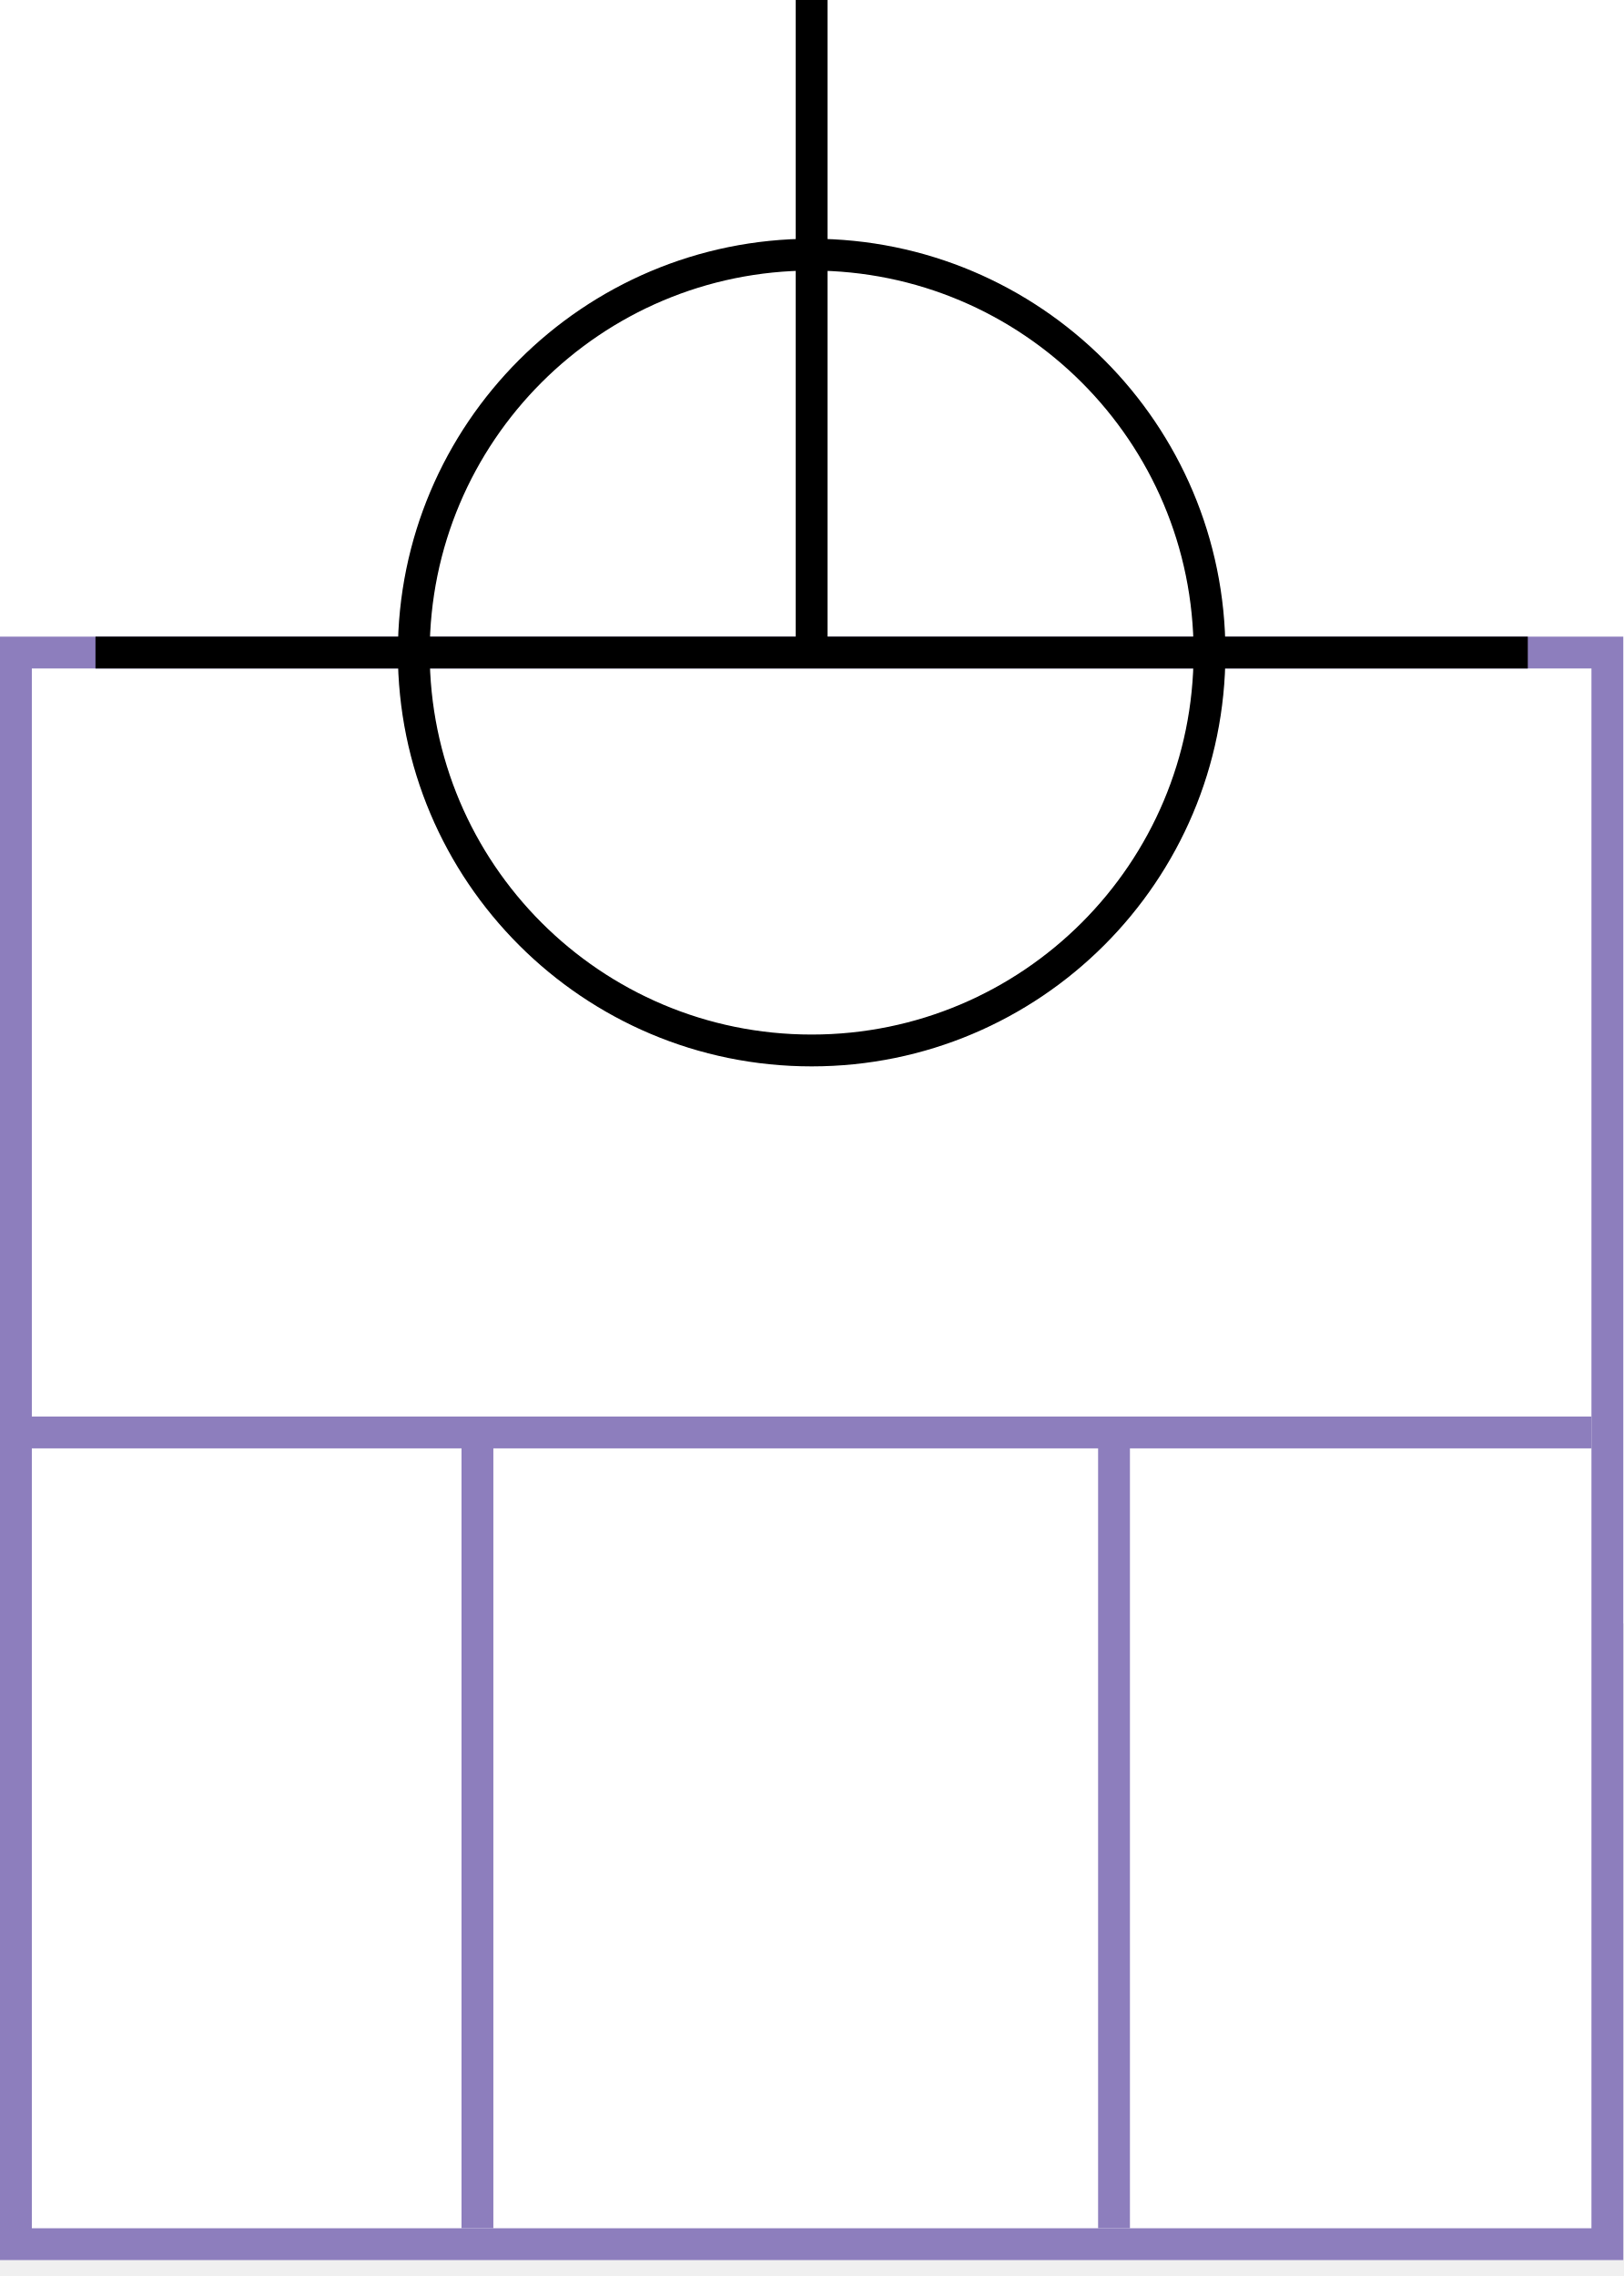
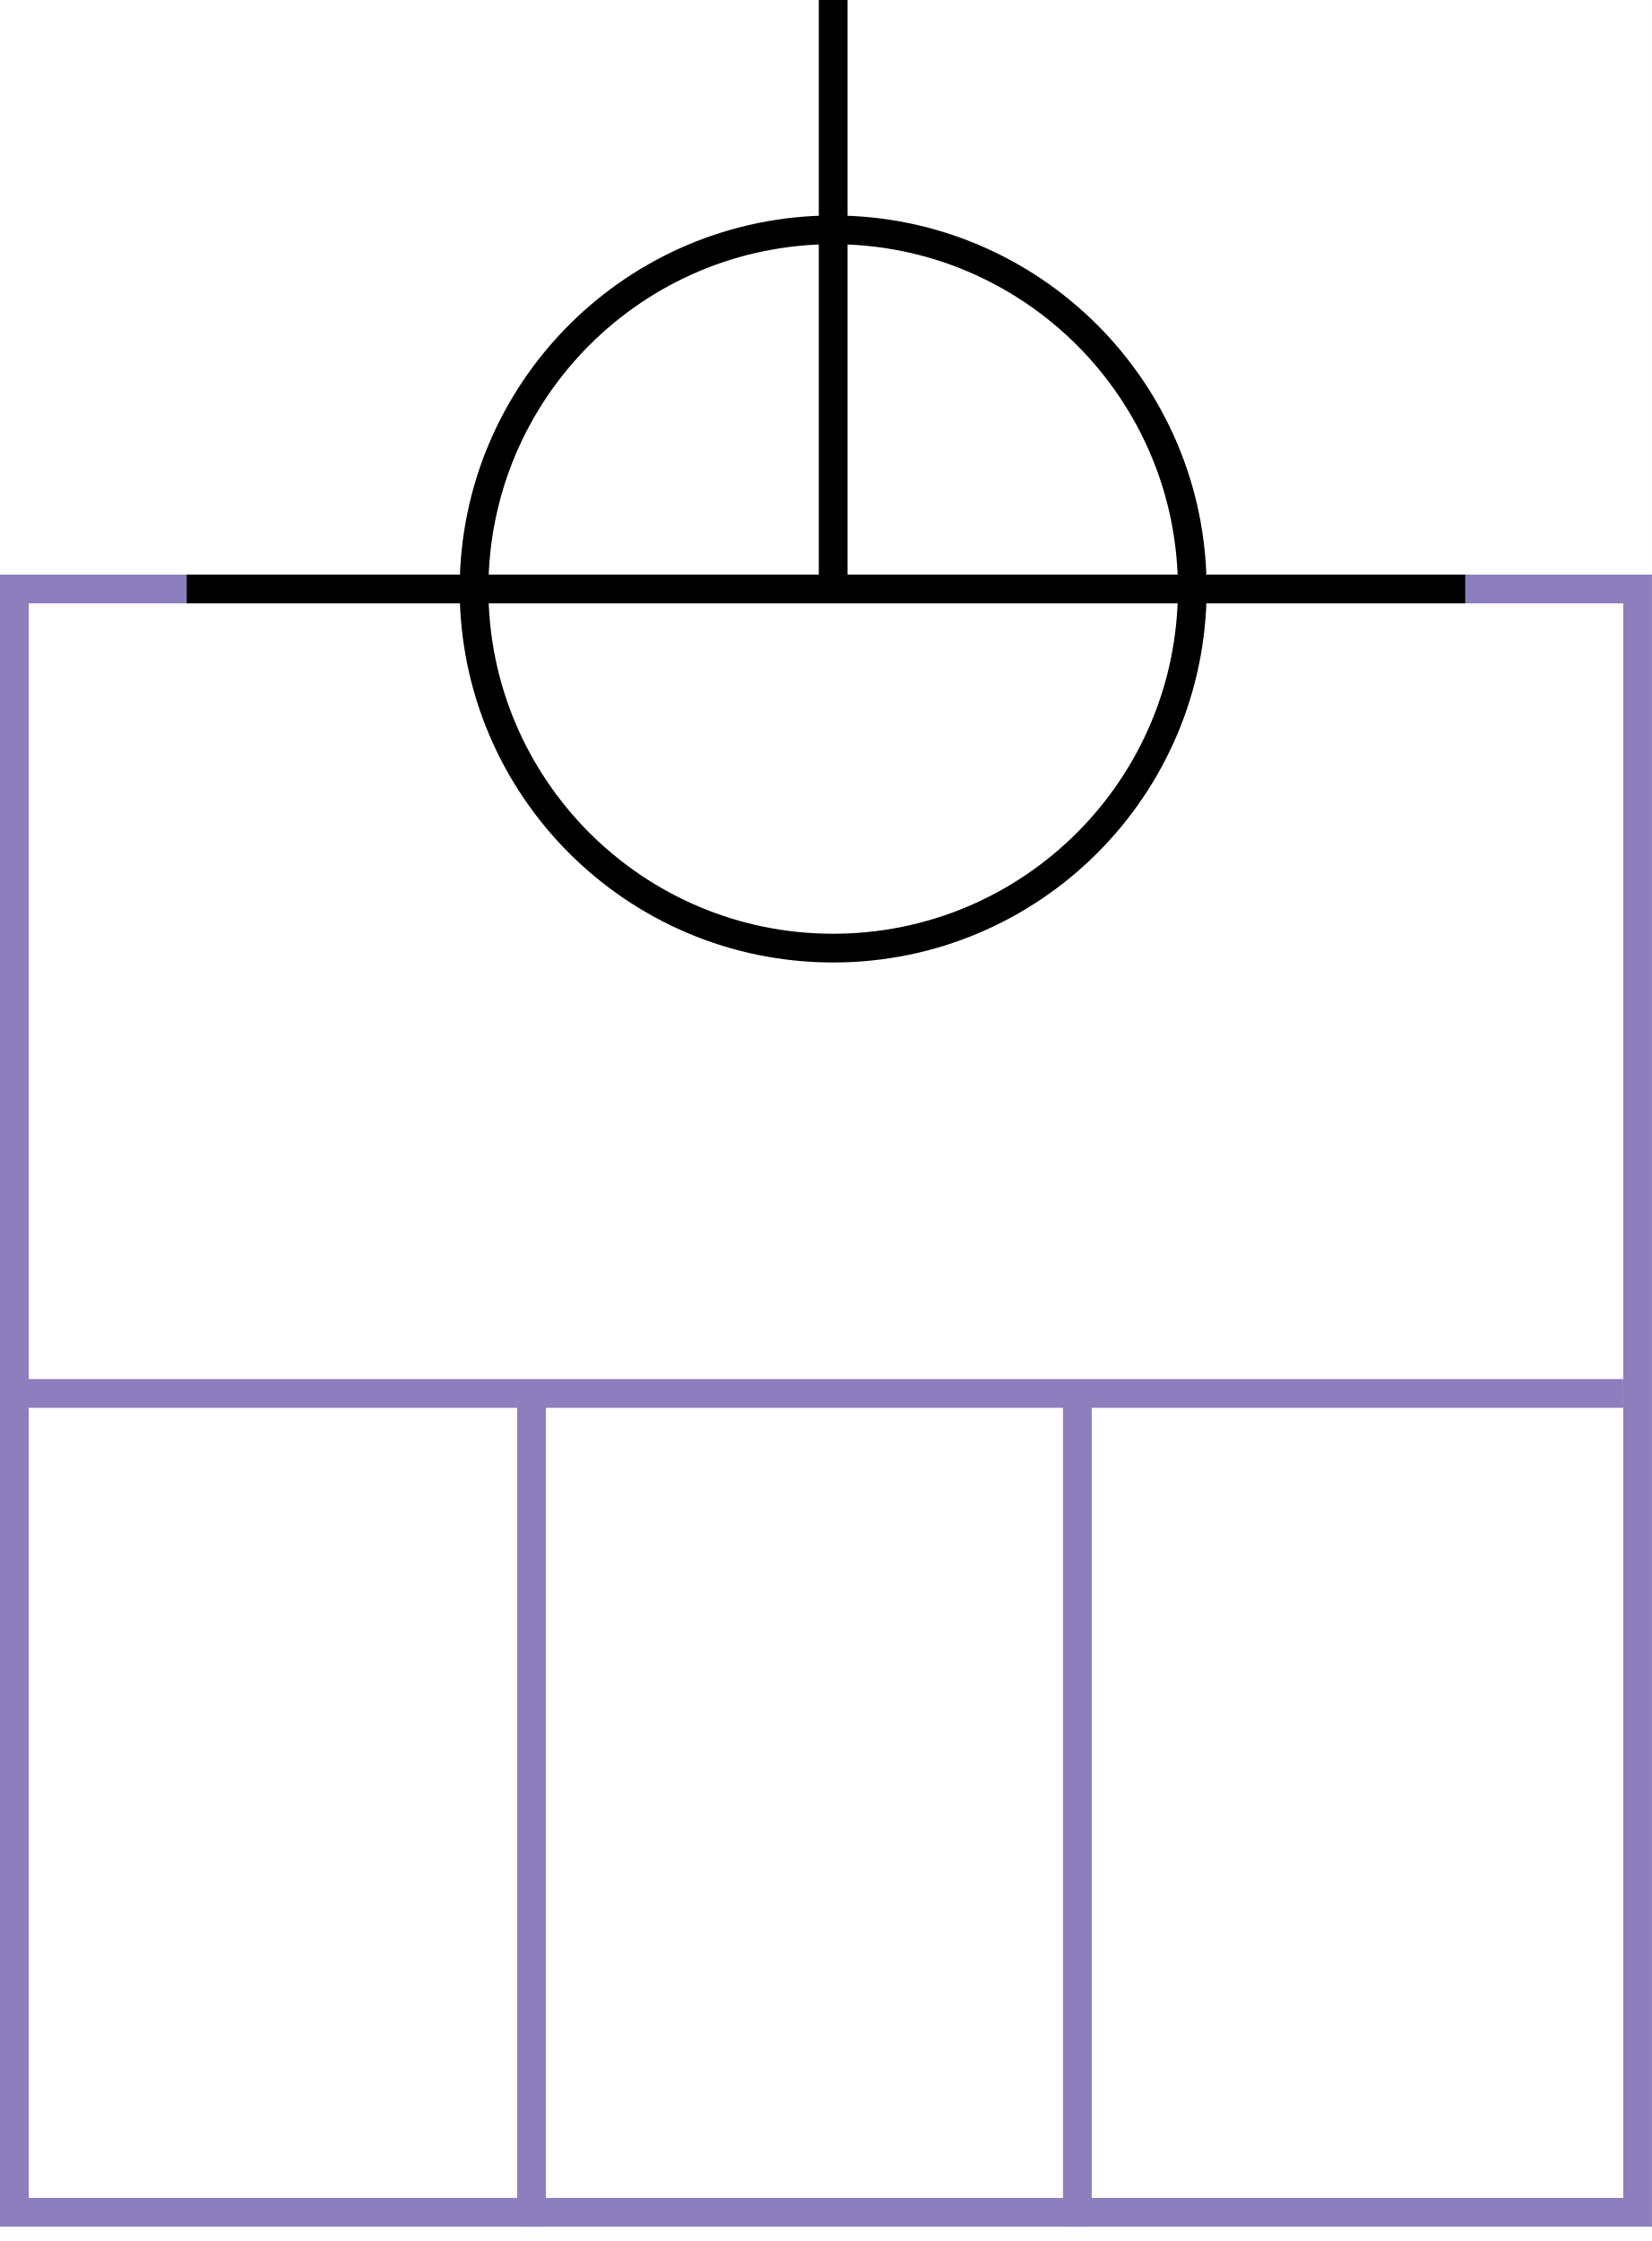
- <svg xmlns="http://www.w3.org/2000/svg" width="102" height="143">
+ <svg xmlns="http://www.w3.org/2000/svg" width="115" height="156">
  <g>
-     <rect fill="#fff" id="canvas_background" height="102" width="142" y="0" x="0" />
+     <rect fill="#fff" id="canvas_background" height="156" width="115" y="0" x="0" />
  </g>
  <g>
-     <rect stroke="#8D7EBD" id="svg_3" height="100" width="100" y="41" x="1" stroke-width="2" fill="#fff" />
-     <line id="svg_4" y2="90" x2="100" y1="90" x1="0" stroke-width="2" stroke="#8D7EBD" fill="none" />
-     <line id="svg_5" y2="140" x2="30" y1="90" x1="30" stroke-width="2" stroke="#8D7EBD" fill="none" />
-     <line id="svg_10" y2="140" x2="70" y1="90" x1="70" stroke-width="2" stroke="#8D7EBD" fill="none" />
+     <rect stroke="#8D7EBD" id="svg_3" height="113" width="113" y="41" x="1" stroke-width="2" fill="#fff" />
+     <line id="svg_4" y2="97" x2="113" y1="97" x1="0" stroke-width="2" stroke="#8D7EBD" fill="none" />
+     <line id="svg_5" y2="155" x2="37" y1="97" x1="37" stroke-width="2" stroke="#8D7EBD" fill="none" />
+     <line id="svg_10" y2="155" x2="75" y1="97" x1="75" stroke-width="2" stroke="#8D7EBD" fill="none" />
  </g>
  <g>
-     <ellipse fill="none" stroke-width="2" stroke="#000" cx="51" cy="41" rx="25" ry="25" id="svg21" />
-     <line fill="none" stroke="#000" stroke-width="2" x1="6" y1="41" x2="96" y2="41" id="svg22" />
-     <line fill="none" stroke="#000" stroke-width="2" x1="51" y1="0" x2="51" y2="41" id="svg23" />
+     <ellipse fill="none" stroke-width="2" stroke="#000" cx="58" cy="41" rx="25" ry="25" id="svg21" />
+     <line fill="none" stroke="#000" stroke-width="2" x1="13" y1="41" x2="102" y2="41" id="svg22" />
+     <line fill="none" stroke="#000" stroke-width="2" x1="58" y1="0" x2="58" y2="41" id="svg23" />
  </g>
</svg>
